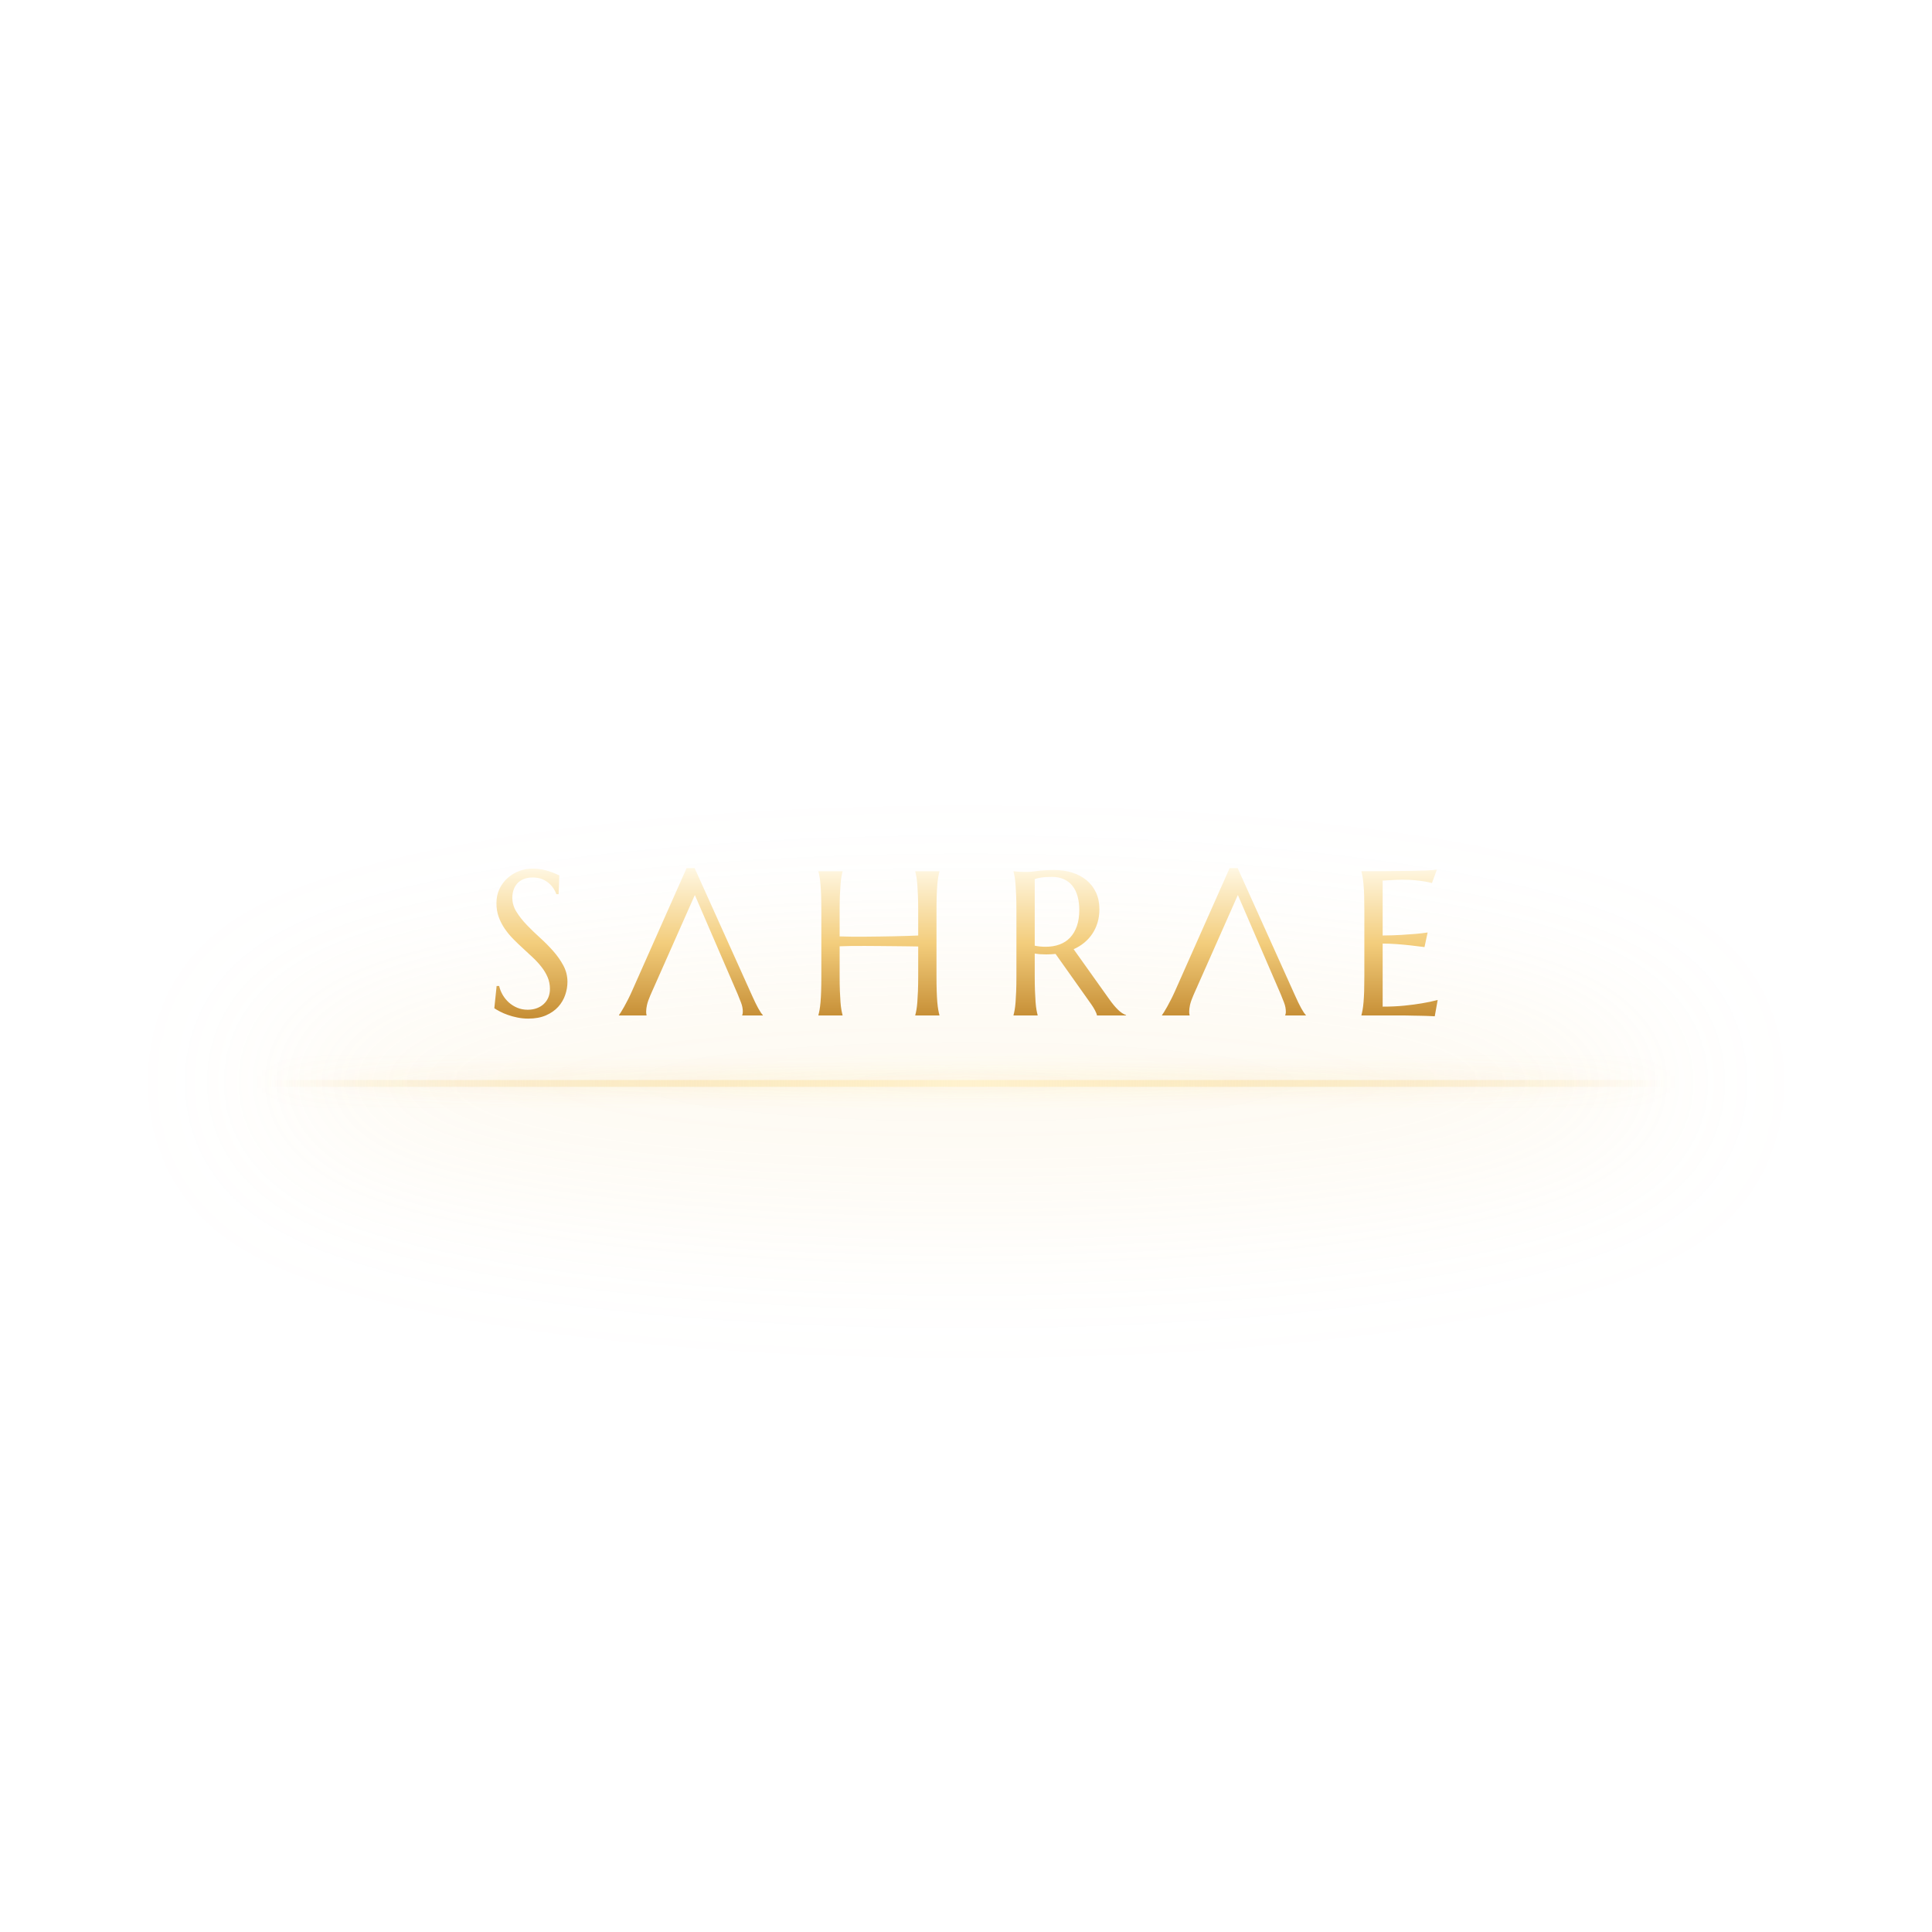
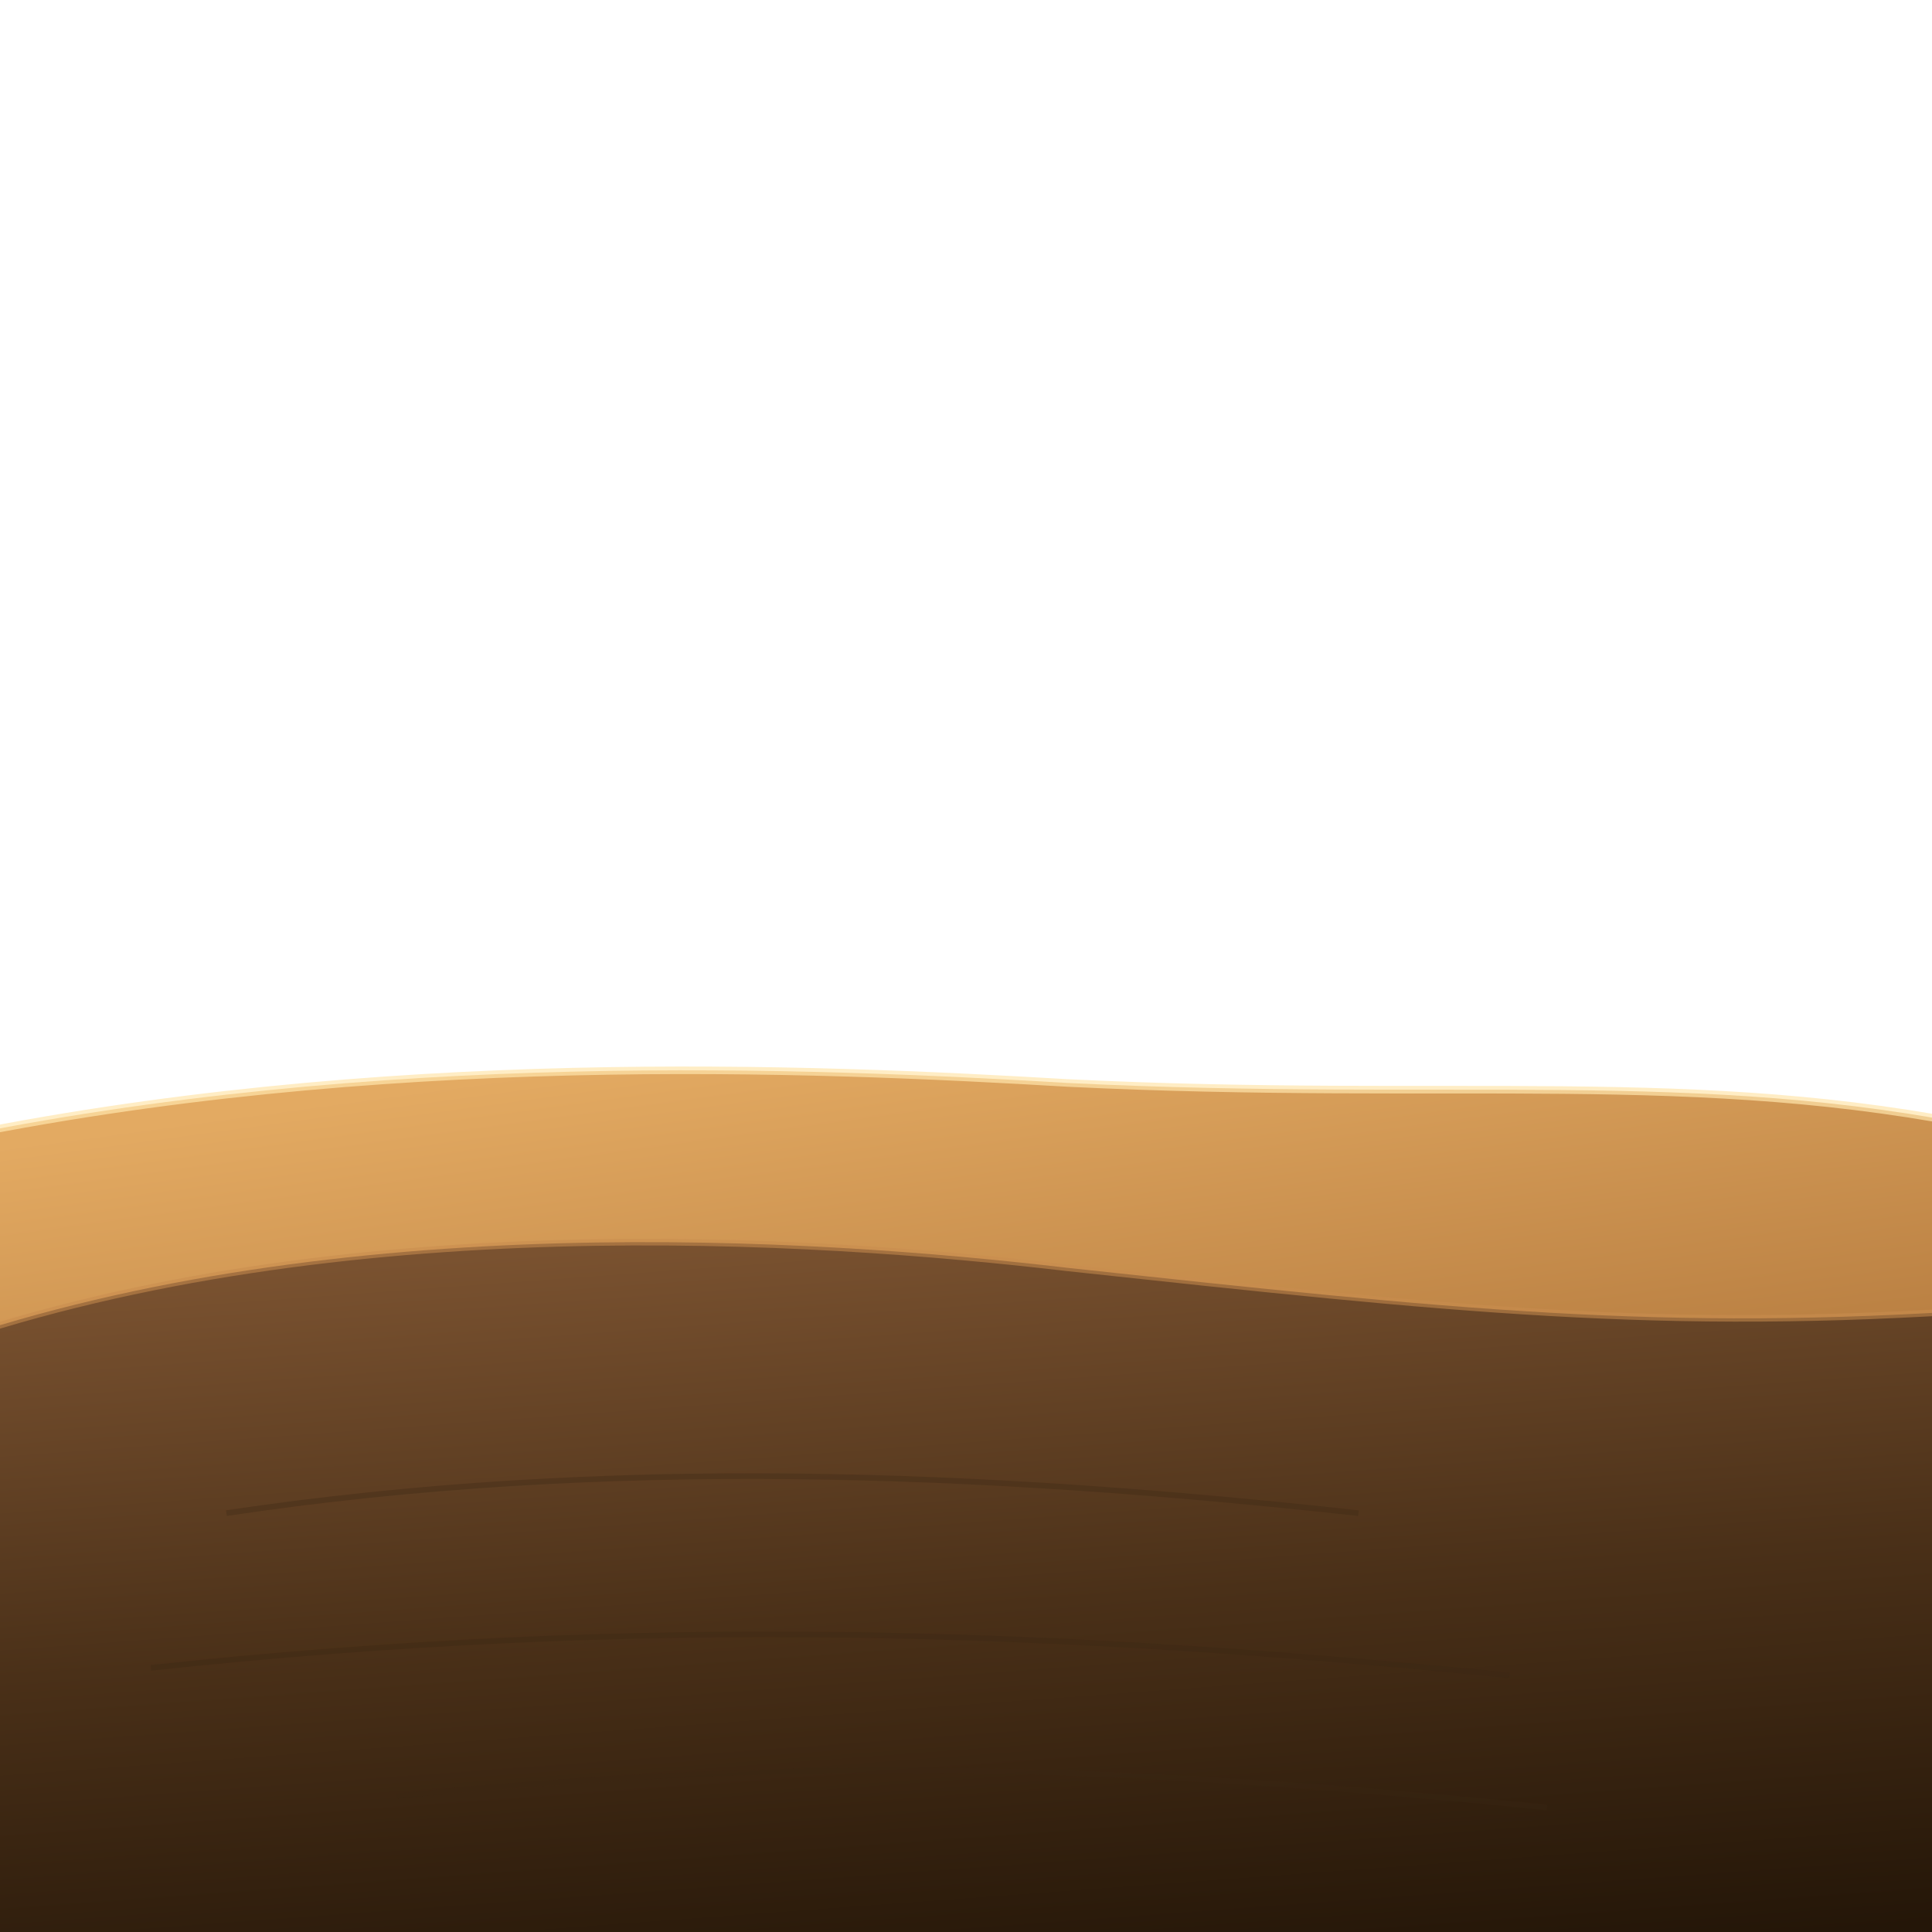
<svg xmlns="http://www.w3.org/2000/svg" viewBox="0 0 1024 1024" width="1024" height="1024">
  <defs>
-     <linearGradient id="gold" gradientUnits="userSpaceOnUse" x1="0" y1="0" x2="0" y2="73.05">
-       <stop offset="0" stop-color="#fff7e2" />
-       <stop offset="0.5" stop-color="#f3cd7c" />
-       <stop offset="1" stop-color="#c58d34" />
+     <linearGradient id="duneMid" x1="0.3" y1="0" x2="0.6" y2="1">
+       <stop offset="0" stop-color="#e3aa62" />
+       <stop offset="0.5" stop-color="#b47a3e" />
+       <stop offset="1" stop-color="#6e4526" />
    </linearGradient>
-     <linearGradient id="line" x1="0" y1="0" x2="1" y2="0">
-       <stop offset="0" stop-color="#f3cd7c" stop-opacity="0" />
-       <stop offset="0.5" stop-color="#fff2cf" />
-       <stop offset="1" stop-color="#f3cd7c" stop-opacity="0" />
+     <linearGradient id="duneNear" x1="0.35" y1="0" x2="0.55" y2="1">
+       <stop offset="0" stop-color="#7a5230" />
+       <stop offset="0.5" stop-color="#4a3018" />
+       <stop offset="1" stop-color="#241608" />
    </linearGradient>
-     <filter id="bloom" x="-50%" y="-200%" width="200%" height="500%">
-       <feGaussianBlur stdDeviation="40" />
-     </filter>
-     <filter id="lineglow" x="-50%" y="-200%" width="200%" height="500%">
-       <feGaussianBlur stdDeviation="6" />
-     </filter>
-     <radialGradient id="bg" cx="0.5" cy="0.55" r="0.8">
-       <stop offset="0" stop-color="#17120b" />
-       <stop offset="0.55" stop-color="#070605" />
-       <stop offset="1" stop-color="#000" />
-     </radialGradient>
  </defs>
-   <ellipse cx="512" cy="573.377" rx="375" ry="71.782" fill="#f3cd7c" opacity="0.10" filter="url(#bloom)" />
-   <rect x="137" y="570.585" width="750" height="5.583" fill="url(#line)" filter="url(#lineglow)" opacity="0.9" />
-   <rect x="137" y="572.42" width="750" height="3.637" fill="url(#line)" />
-   <g transform="translate(262 460.1212) scale(1.091822)">
-     <path d="M31.54 3.52L31.20 12.65L30.13 12.65Q29.74 11.52 28.88 10.11Q28.03 8.69 26.64 7.45Q25.24 6.20 23.27 5.37Q21.29 4.54 18.60 4.54L18.60 4.54Q16.21 4.54 14.36 5.27Q12.50 6.01 11.25 7.32Q10.01 8.64 9.38 10.45Q8.74 12.26 8.74 14.45L8.74 14.45Q8.74 17.97 10.72 21.17Q12.70 24.37 15.67 27.49Q18.65 30.62 22.12 33.74Q25.59 36.87 28.56 40.23Q31.54 43.60 33.52 47.29Q35.50 50.98 35.50 55.22L35.50 55.22Q35.50 58.40 34.40 61.60Q33.30 64.79 31.01 67.33Q28.71 69.87 25.10 71.46Q21.48 73.05 16.50 73.05L16.50 73.05Q13.72 73.05 11.21 72.53Q8.69 72.02 6.57 71.26Q4.44 70.51 2.76 69.63Q1.07 68.75 0 68.02L0 68.02L1.12 57.23L2.34 57.23Q2.88 59.52 4.10 61.60Q5.32 63.67 7.10 65.26Q8.89 66.85 11.18 67.80Q13.48 68.75 16.21 68.75L16.21 68.75Q18.70 68.75 20.68 67.99Q22.66 67.24 24.07 65.89Q25.49 64.55 26.25 62.70Q27.00 60.84 27.00 58.64L27.00 58.64Q27.00 55.57 25.88 52.95Q24.76 50.34 22.92 48.00Q21.09 45.65 18.77 43.46Q16.46 41.26 14.01 39.04Q11.57 36.82 9.25 34.47Q6.93 32.13 5.10 29.47Q3.27 26.81 2.15 23.75Q1.03 20.70 1.03 17.04L1.03 17.04Q1.03 13.18 2.51 10.08Q4.00 6.98 6.47 4.79Q8.94 2.59 12.06 1.42Q15.19 0.24 18.51 0.24L18.51 0.24Q20.95 0.24 23.00 0.63Q25.05 1.03 26.68 1.56Q28.32 2.10 29.54 2.64Q30.76 3.17 31.54 3.52L31.54 3.52Z M60.53 71.53L73.90 71.53L73.90 71.34Q73.81 71.09 73.76 70.61Q73.71 70.12 73.71 69.73L73.71 69.73Q73.71 68.21 74.12 66.38Q74.54 64.55 75.71 61.82L75.71 61.82L97.34 13.04L118.24 61.43Q118.97 63.23 119.80 65.38Q120.63 67.53 120.63 69.73L120.63 69.73Q120.63 70.31 120.54 70.73Q120.44 71.14 120.34 71.34L120.34 71.34L120.34 71.53L130.35 71.53L130.35 71.34Q129.42 70.41 128.10 68.02Q126.79 65.63 125.22 62.11L125.22 62.11L97.24 0L93.34 0L66.82 59.72Q65.90 61.82 64.90 63.77Q63.89 65.72 63.02 67.31Q62.14 68.90 61.45 69.97Q60.77 71.04 60.53 71.34L60.53 71.34L60.53 71.53Z M205.77 52.44L205.77 38.04Q203.81 37.99 200.88 37.96Q197.96 37.94 194.51 37.89Q191.07 37.84 187.33 37.82Q183.60 37.79 180.04 37.77Q176.47 37.74 173.25 37.79Q170.03 37.84 167.63 37.94L167.63 37.94L167.63 52.44Q167.63 56.59 167.75 59.69Q167.88 62.79 168.05 65.04Q168.22 67.29 168.49 68.80Q168.76 70.31 169.05 71.34L169.05 71.34L169.05 71.53L157.33 71.53L157.33 71.34Q157.62 70.31 157.89 68.80Q158.16 67.29 158.36 65.04Q158.55 62.79 158.65 59.69Q158.75 56.59 158.75 52.44L158.75 52.44L158.75 20.65Q158.75 16.50 158.65 13.40Q158.55 10.30 158.36 8.03Q158.16 5.76 157.89 4.25Q157.62 2.73 157.33 1.71L157.33 1.71L157.33 1.51L169.05 1.51L169.05 1.71Q168.76 2.73 168.49 4.25Q168.22 5.76 168.05 8.03Q167.88 10.30 167.75 13.40Q167.63 16.50 167.63 20.65L167.63 20.65L167.63 33.15Q170.17 33.25 173.39 33.28Q176.62 33.30 180.13 33.28Q183.65 33.25 187.29 33.20Q190.92 33.15 194.32 33.08Q197.71 33.01 200.67 32.91Q203.62 32.81 205.77 32.71L205.77 32.71L205.77 20.65Q205.77 16.50 205.65 13.40Q205.52 10.30 205.35 8.03Q205.18 5.76 204.91 4.25Q204.64 2.73 204.35 1.71L204.35 1.71L204.35 1.51L216.07 1.51L216.07 1.71Q215.78 2.73 215.51 4.25Q215.24 5.76 215.04 8.03Q214.85 10.30 214.75 13.40Q214.65 16.50 214.65 20.65L214.65 20.65L214.65 52.44Q214.65 56.59 214.75 59.69Q214.85 62.79 215.04 65.04Q215.24 67.29 215.51 68.80Q215.78 70.31 216.07 71.34L216.07 71.34L216.07 71.53L204.35 71.53L204.35 71.34Q204.64 70.31 204.91 68.80Q205.18 67.29 205.35 65.04Q205.52 62.79 205.65 59.69Q205.77 56.59 205.77 52.44L205.77 52.44Z M262.34 41.46L262.34 52.44Q262.34 56.59 262.46 59.69Q262.58 62.79 262.75 65.04Q262.92 67.29 263.19 68.80Q263.46 70.31 263.75 71.34L263.75 71.34L263.75 71.53L252.04 71.53L252.04 71.34Q252.33 70.31 252.60 68.80Q252.87 67.29 253.04 65.04Q253.21 62.79 253.33 59.72Q253.45 56.64 253.45 52.44L253.45 52.44L253.45 20.65Q253.45 16.50 253.33 13.40Q253.21 10.30 253.04 8.06Q252.87 5.81 252.60 4.27Q252.33 2.73 252.04 1.71L252.04 1.71L252.04 1.51L254.09 1.71Q255.01 1.81 256.16 1.83Q257.31 1.86 258.53 1.86L258.53 1.86Q260.43 1.86 263.68 1.39Q266.93 0.93 271.96 0.93L271.96 0.93Q276.64 0.93 280.62 2.20Q284.60 3.47 287.53 5.91Q290.46 8.35 292.10 11.89Q293.73 15.43 293.73 19.92L293.73 19.92Q293.73 23.44 292.83 26.44Q291.93 29.44 290.29 31.88Q288.66 34.33 286.36 36.21Q284.07 38.09 281.23 39.36L281.23 39.36L298.37 63.43Q299.64 65.23 300.74 66.55Q301.84 67.87 302.84 68.82Q303.84 69.78 304.77 70.39Q305.70 71.00 306.67 71.34L306.67 71.34L306.67 71.53L292.56 71.53Q292.42 70.61 291.61 69.07Q290.80 67.53 289.73 66.02L289.73 66.02L272.45 41.65Q271.32 41.75 270.20 41.82Q269.08 41.89 267.90 41.89L267.90 41.89Q266.54 41.89 265.15 41.80Q263.75 41.70 262.34 41.46L262.34 41.46ZM262.34 5.32L262.34 37.65Q263.66 37.94 265.02 38.06Q266.39 38.18 267.66 38.18L267.66 38.18Q271.32 38.18 274.35 37.08Q277.38 35.99 279.50 33.74Q281.63 31.49 282.80 28.15Q283.97 24.80 283.97 20.31L283.97 20.31Q283.97 16.65 283.14 13.67Q282.31 10.69 280.67 8.62Q279.04 6.54 276.55 5.40Q274.06 4.25 270.74 4.25L270.74 4.25Q267.37 4.25 265.37 4.59Q263.36 4.93 262.34 5.32L262.34 5.32Z M324.13 71.53L337.51 71.53L337.51 71.34Q337.41 71.09 337.37 70.61Q337.32 70.12 337.32 69.73L337.32 69.73Q337.32 68.21 337.73 66.38Q338.15 64.55 339.32 61.82L339.32 61.82L360.95 13.04L381.85 61.43Q382.58 63.23 383.41 65.38Q384.24 67.53 384.24 69.73L384.24 69.73Q384.24 70.31 384.14 70.73Q384.04 71.14 383.95 71.34L383.95 71.34L383.95 71.53L393.96 71.53L393.96 71.34Q393.03 70.41 391.71 68.02Q390.39 65.63 388.83 62.11L388.83 62.11L360.85 0L356.95 0L330.43 59.72Q329.50 61.82 328.50 63.77Q327.50 65.72 326.62 67.31Q325.74 68.90 325.06 69.97Q324.38 71.04 324.13 71.34L324.13 71.34L324.13 71.53Z M420.94 1.51L420.94 1.51Q427.04 1.51 433.07 1.46Q439.10 1.42 444.13 1.34Q449.16 1.27 452.72 1.12Q456.29 0.98 457.56 0.73L457.56 0.73L455.17 7.23Q453.55 6.79 451.41 6.45L451.41 6.45Q449.55 6.15 446.89 5.88Q444.23 5.62 440.76 5.62L440.76 5.62Q439.59 5.62 437.95 5.69Q436.32 5.76 434.80 5.86L434.80 5.86Q433.05 5.96 431.24 6.05L431.24 6.05L431.24 32.71Q436.27 32.67 440.32 32.42Q444.38 32.18 447.21 31.93L447.21 31.93Q450.53 31.64 453.07 31.25L453.07 31.25L451.55 38.33Q448.18 37.89 444.67 37.50L444.67 37.50Q441.64 37.16 438.08 36.89Q434.51 36.62 431.24 36.62L431.24 36.62L431.24 67.24Q437.00 67.24 441.84 66.75Q446.67 66.26 450.28 65.63L450.28 65.63Q454.48 64.94 457.95 64.01L457.95 64.01L456.53 71.92Q455.95 71.88 454.78 71.83Q453.60 71.78 452.16 71.73Q450.72 71.68 449.14 71.66Q447.55 71.63 446.13 71.61Q444.72 71.58 443.62 71.56Q442.52 71.53 442.03 71.53L442.03 71.53L420.94 71.53L420.94 71.34Q421.23 70.31 421.50 68.80Q421.77 67.29 421.96 65.04Q422.16 62.79 422.26 59.69Q422.35 56.59 422.35 52.44L422.35 52.44L422.35 20.65Q422.35 16.50 422.26 13.40Q422.16 10.30 421.96 8.03Q421.77 5.76 421.50 4.25Q421.23 2.73 420.94 1.71L420.94 1.71L420.94 1.51Z" fill="url(#gold)" />
+   <path d="M -30 604 C 200 556 430 566 566 574 C 770 584 900 566 1054 598 L 1054 1054 L -30 1054 Z" fill="url(#duneMid)" />
+   <path d="M -30 604 C 200 556 430 566 566 574 C 770 584 900 566 1054 598" fill="none" stroke="#ffe6ad" stroke-width="4" opacity="0.7" />
+   <path d="M -30 712 C 180 640 430 656 566 672 C 770 694 880 706 1054 694 L 1054 1054 L -30 1054 Z" fill="url(#duneNear)" />
+   <path d="M -30 712 C 180 640 430 656 566 672 C 770 694 880 706 1054 694" fill="none" stroke="#c98c4e" stroke-width="3.5" opacity="0.55" />
+   <g stroke="#3a2512" stroke-width="3" opacity="0.32" fill="none">
+     <path d="M 120 802 C 320 772 520 780 720 802" />
+     <path d="M 80 884 C 340 856 560 864 800 888" />
+     <path d="M 210 952 C 430 930 600 936 820 958" />
  </g>
</svg>
